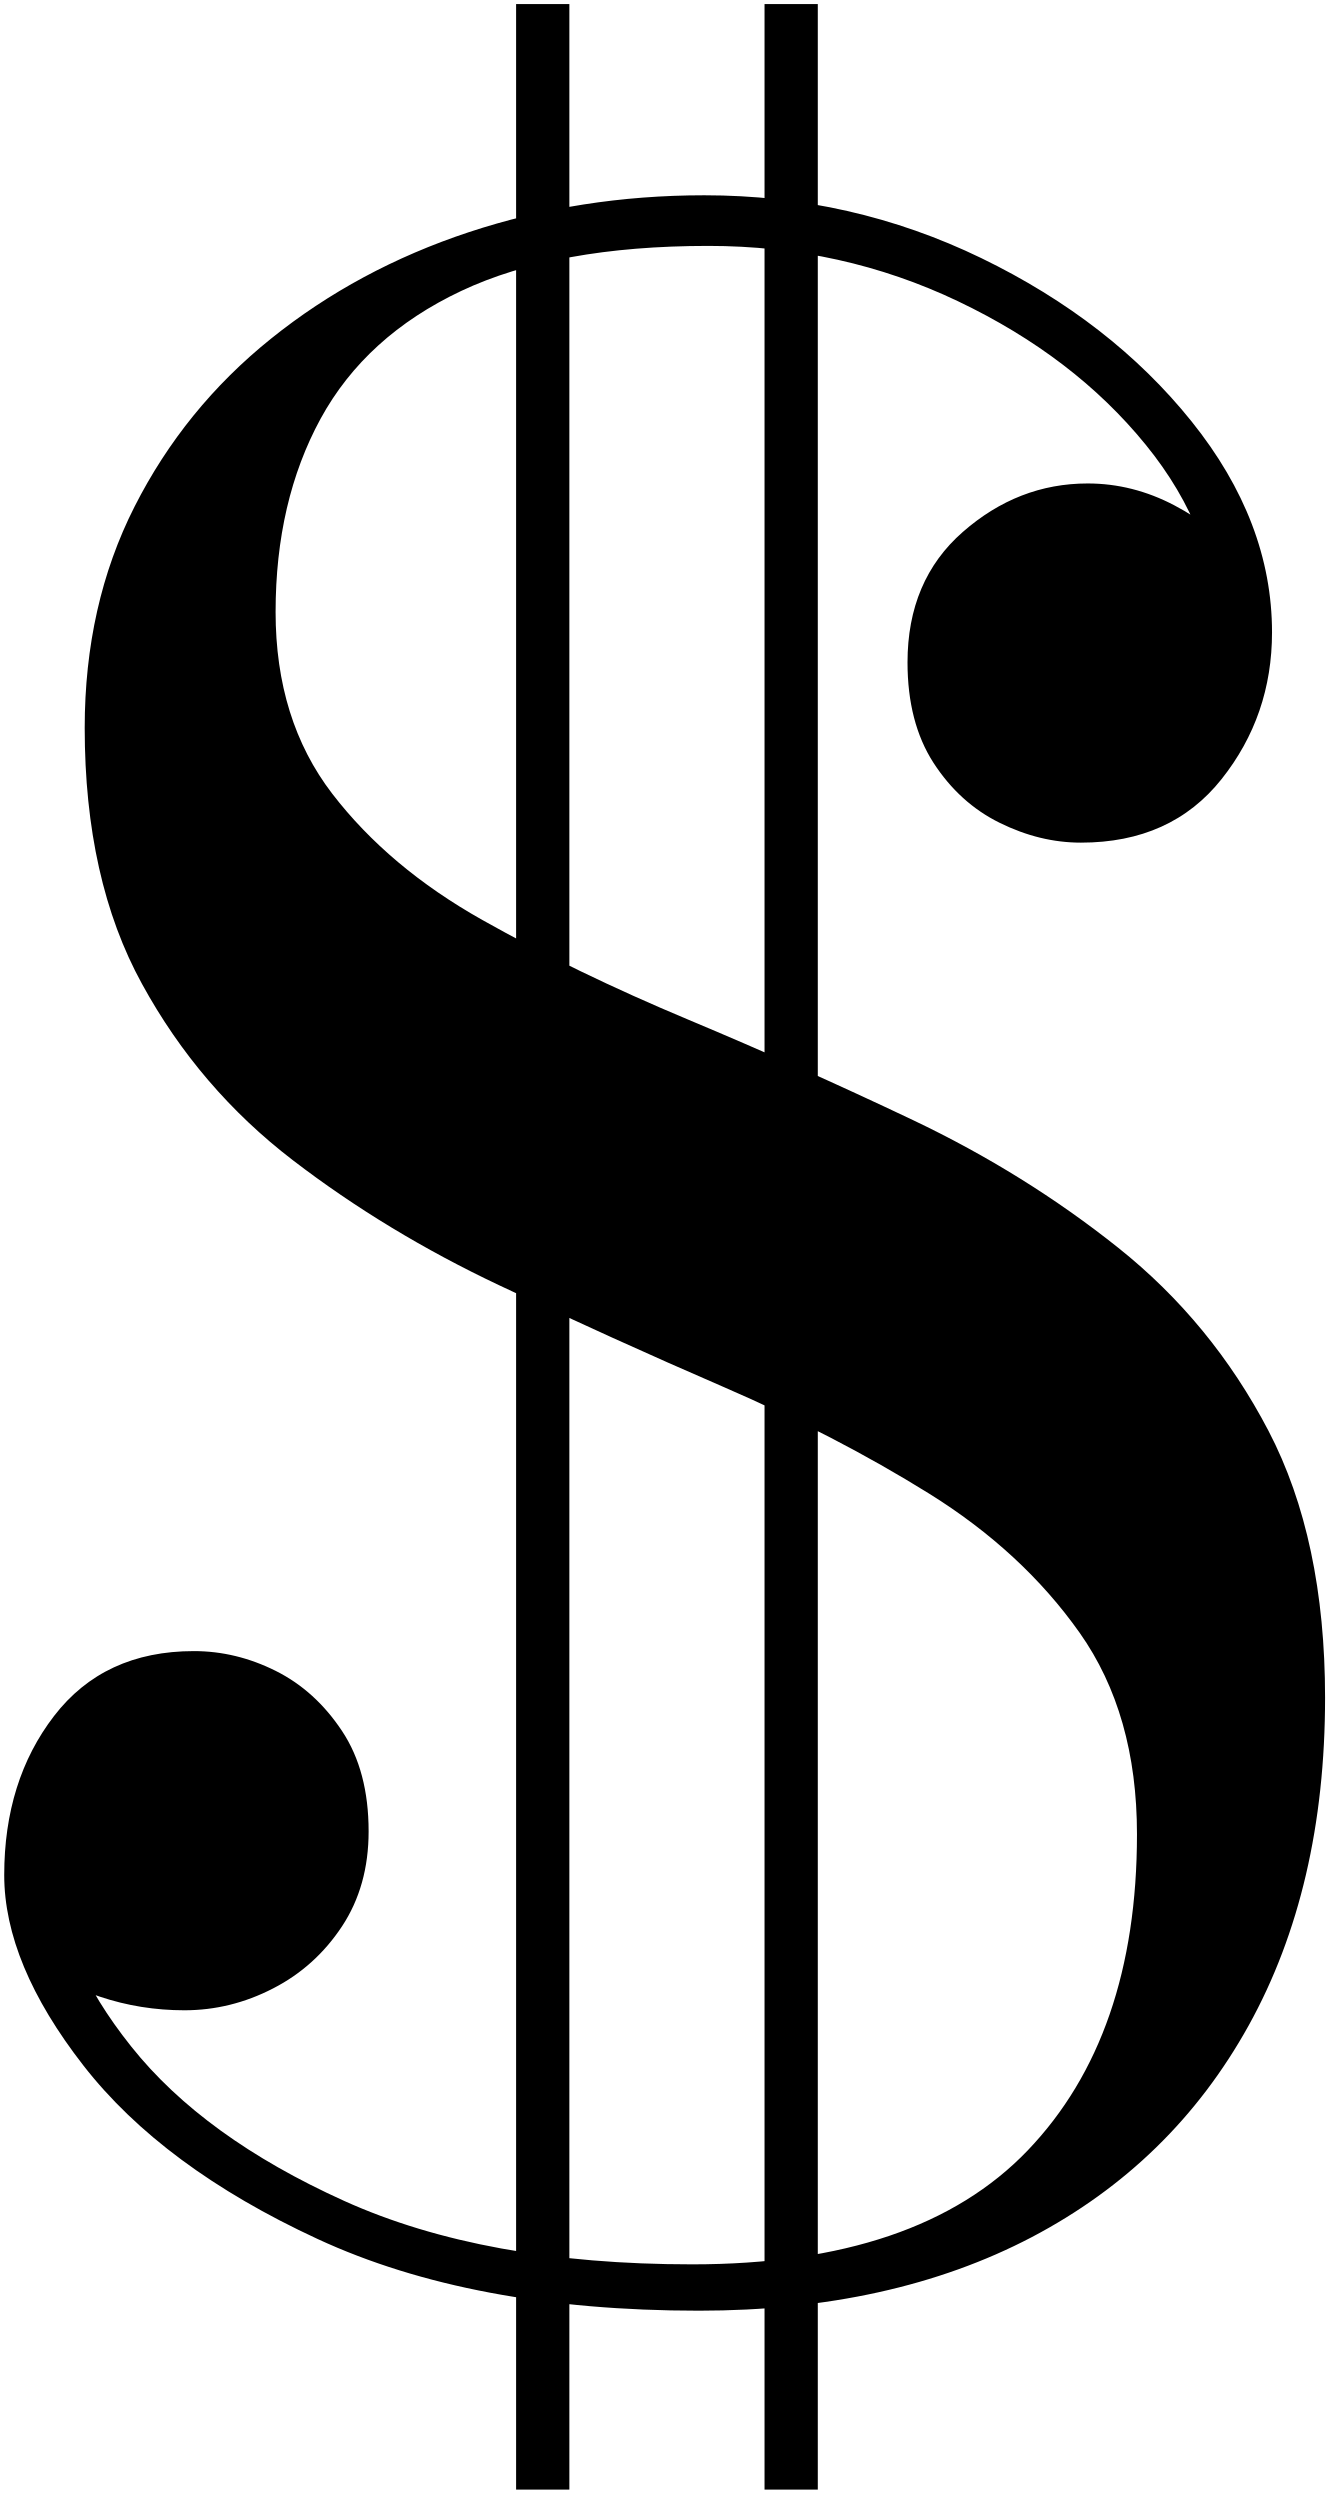
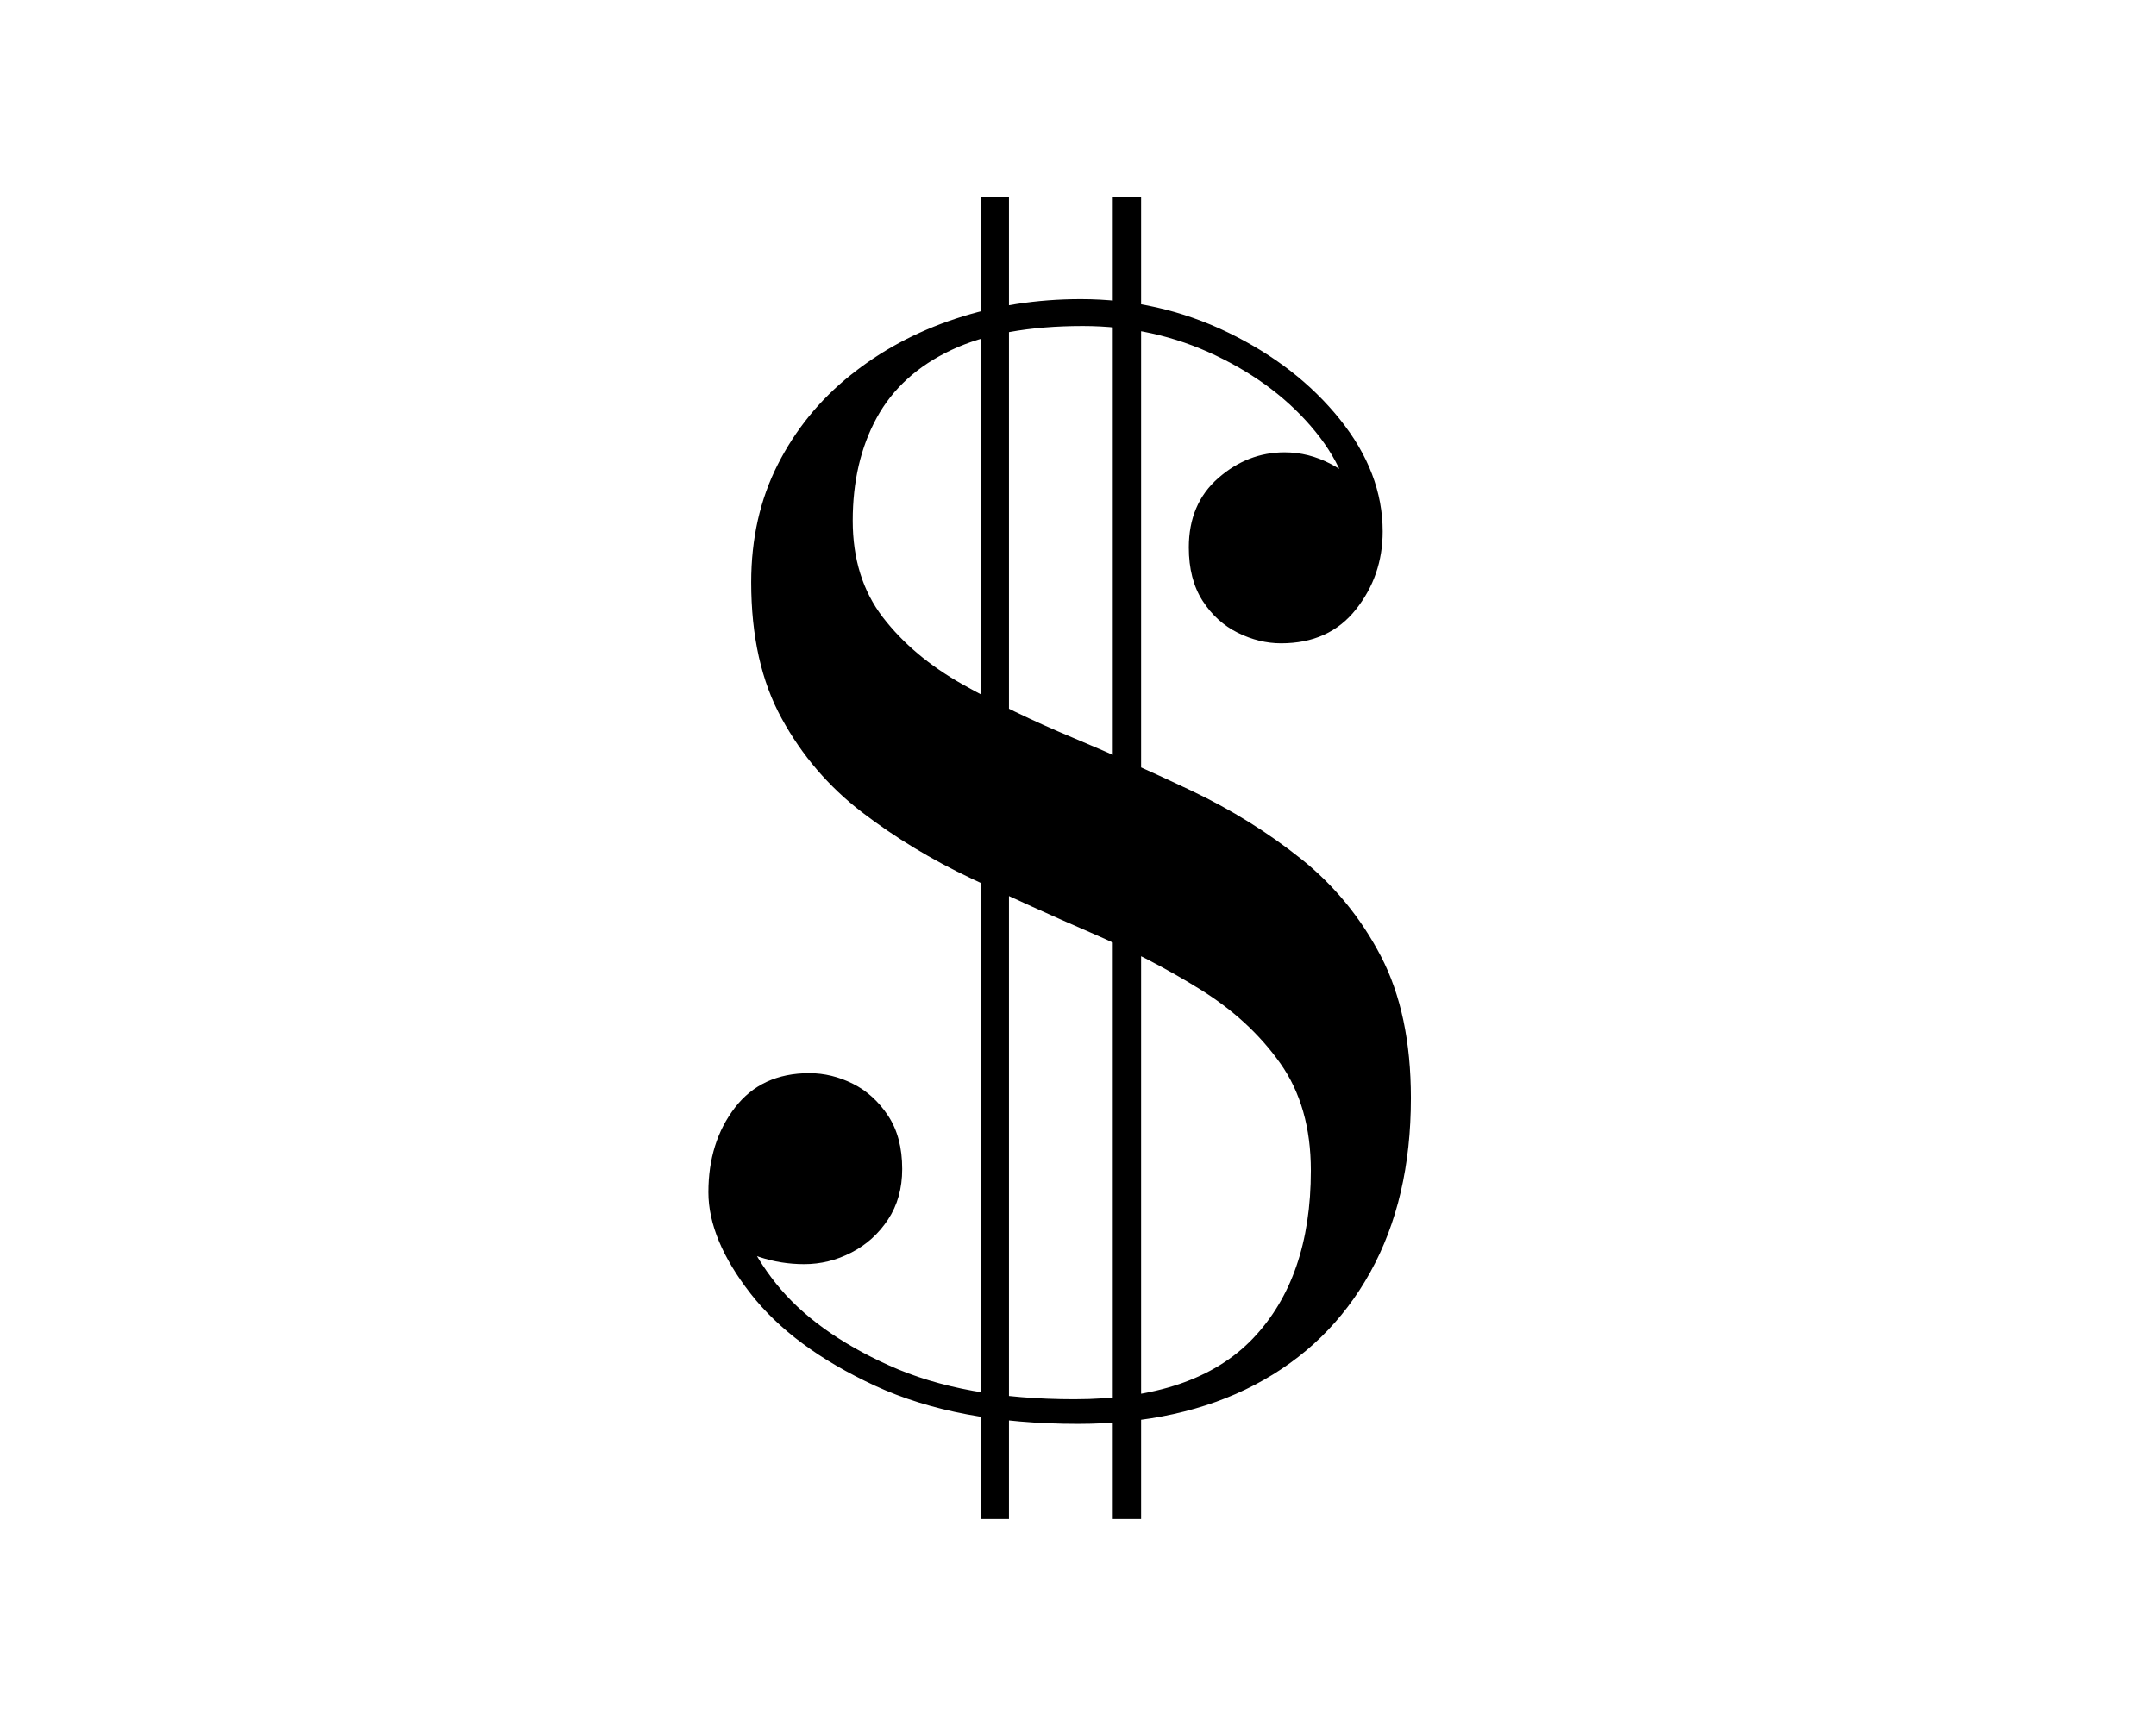
- <svg xmlns="http://www.w3.org/2000/svg" width="94" height="177" viewBox="0 0 94 177" fill="none">
-   <path d="M49.485 163.597C38.793 163.597 29.786 161.903 22.479 158.517C15.164 155.13 9.64 151.037 5.906 146.238C2.173 141.439 0.299 136.944 0.299 132.753C0.299 128.303 1.475 124.552 3.827 121.492C6.179 118.432 9.48 116.898 13.73 116.898C15.725 116.898 17.66 117.368 19.527 118.302C21.394 119.236 22.957 120.656 24.216 122.555C25.476 124.453 26.098 126.822 26.098 129.662C26.098 132.244 25.468 134.484 24.216 136.382C22.957 138.288 21.333 139.754 19.337 140.779C17.342 141.811 15.247 142.328 13.054 142.328C10.99 142.328 8.995 142.009 7.067 141.363C5.132 140.718 3.554 139.685 2.332 138.273C1.111 136.853 0.496 135.015 0.496 132.76H4.169C4.169 136.564 5.876 140.612 9.291 144.894C12.705 149.184 17.729 152.822 24.361 155.821C30.993 158.82 39.211 160.316 48.999 160.316C59.691 160.316 67.613 157.628 72.766 152.245C77.918 146.861 80.498 139.404 80.498 129.859C80.498 124.187 79.147 119.434 76.438 115.599C73.729 111.765 70.17 108.477 65.762 105.736C61.353 102.994 56.504 100.481 51.223 98.195C45.941 95.91 40.645 93.503 35.325 90.989C30.014 88.476 25.15 85.53 20.733 82.143C16.317 78.757 12.758 74.603 10.057 69.667C7.348 64.739 5.997 58.695 5.997 51.535C5.997 45.733 7.173 40.509 9.526 35.87C11.878 31.23 15.095 27.266 19.186 23.979C23.276 20.691 27.942 18.177 33.193 16.438C38.444 14.7 43.999 13.826 49.864 13.826C56.823 13.826 63.356 15.307 69.48 18.276C75.596 21.245 80.558 25.095 84.36 29.833C88.162 34.571 90.059 39.552 90.059 44.769C90.059 48.702 88.868 52.165 86.485 55.164C84.102 58.163 80.786 59.659 76.529 59.659C74.594 59.659 72.682 59.196 70.777 58.255C68.88 57.321 67.317 55.901 66.088 54.002C64.866 52.104 64.252 49.735 64.252 46.895C64.252 43.03 65.557 39.947 68.167 37.662C70.777 35.376 73.722 34.229 77.007 34.229C79.132 34.229 81.181 34.746 83.146 35.779C85.111 36.811 86.72 38.117 87.98 39.697C89.239 41.276 89.862 42.969 89.862 44.776H86.189C86.189 40.069 84.497 35.642 81.112 31.481C77.728 27.32 73.304 23.941 67.826 21.328C62.347 18.716 56.459 17.41 50.145 17.41C42.997 17.41 37.162 18.473 32.654 20.599C28.147 22.726 24.831 25.74 22.699 29.643C20.574 33.546 19.512 38.102 19.512 43.326C19.512 48.421 20.847 52.704 23.518 56.189C26.189 59.667 29.733 62.651 34.149 65.134C38.558 67.617 43.422 69.971 48.741 72.196C54.053 74.421 59.35 76.79 64.639 79.303C69.92 81.817 74.769 84.831 79.177 88.347C83.586 91.863 87.13 96.176 89.808 101.301C92.48 106.427 93.815 112.729 93.815 120.201C93.815 129.161 92.009 136.898 88.405 143.406C84.793 149.921 79.678 154.91 73.039 158.395C66.429 161.858 58.568 163.597 49.485 163.597ZM36.54 176.262V0.287H40.311V176.262H36.54ZM54.129 176.262V0.287H57.9V176.262H54.129Z" fill="black" />
+ <svg xmlns="http://www.w3.org/2000/svg" width="287" height="229" viewBox="0 0 287 229" fill="none">
+   <path d="M143.485 189.597C132.793 189.597 123.786 187.903 116.479 184.517C109.164 181.13 103.64 177.037 99.906 172.239C96.173 167.44 94.299 162.944 94.299 158.753C94.299 154.303 95.475 150.552 97.827 147.492C100.179 144.432 103.48 142.898 107.73 142.898C109.725 142.898 111.66 143.369 113.527 144.303C115.394 145.237 116.957 146.657 118.216 148.555C119.476 150.453 120.098 152.822 120.098 155.662C120.098 158.244 119.469 160.484 118.216 162.382C116.957 164.288 115.333 165.754 113.337 166.779C111.342 167.812 109.247 168.328 107.054 168.328C104.99 168.328 102.995 168.009 101.067 167.364C99.132 166.718 97.554 165.686 96.332 164.273C95.111 162.853 94.496 161.016 94.496 158.76H98.168C98.168 162.565 99.876 166.612 103.291 170.894C106.705 175.185 111.729 178.822 118.361 181.821C124.993 184.821 133.211 186.316 142.999 186.316C153.691 186.316 161.613 183.628 166.766 178.245C171.918 172.861 174.498 165.405 174.498 155.86C174.498 150.188 173.147 145.434 170.438 141.6C167.729 137.765 164.17 134.477 159.762 131.736C155.353 128.995 150.504 126.481 145.223 124.196C139.941 121.91 134.645 119.503 129.326 116.99C124.014 114.476 119.15 111.53 114.733 108.143C110.317 104.757 106.758 100.603 104.057 95.668C101.348 90.74 99.997 84.695 99.997 77.535C99.997 71.734 101.173 66.509 103.526 61.87C105.878 57.23 109.095 53.267 113.186 49.979C117.276 46.691 121.942 44.177 127.193 42.439C132.444 40.7 137.999 39.827 143.864 39.827C150.823 39.827 157.356 41.307 163.48 44.276C169.596 47.245 174.559 51.095 178.36 55.833C182.162 60.571 184.059 65.553 184.059 70.769C184.059 74.703 182.868 78.165 180.485 81.164C178.102 84.164 174.786 85.66 170.529 85.66C168.594 85.66 166.682 85.197 164.777 84.255C162.88 83.321 161.317 81.901 160.088 80.003C158.866 78.104 158.252 75.735 158.252 72.895C158.252 69.03 159.557 65.947 162.167 63.662C164.777 61.376 167.722 60.23 171.007 60.23C173.132 60.23 175.181 60.746 177.146 61.779C179.111 62.811 180.72 64.118 181.98 65.697C183.239 67.276 183.862 68.97 183.862 70.777H180.189C180.189 66.069 178.497 61.642 175.112 57.481C171.728 53.32 167.304 49.941 161.826 47.329C156.347 44.717 150.459 43.41 144.145 43.41C136.997 43.41 131.162 44.474 126.654 46.6C122.147 48.726 118.831 51.74 116.699 55.643C114.574 59.546 113.512 64.102 113.512 69.326C113.512 74.421 114.847 78.704 117.518 82.189C120.189 85.667 123.733 88.651 128.149 91.134C132.558 93.617 137.422 95.971 142.741 98.196C148.053 100.421 153.35 102.79 158.639 105.304C163.92 107.817 168.769 110.831 173.177 114.347C177.586 117.863 181.13 122.176 183.809 127.301C186.48 132.427 187.815 138.729 187.815 146.201C187.815 155.161 186.009 162.899 182.405 169.406C178.793 175.921 173.678 180.91 167.039 184.395C160.429 187.858 152.568 189.597 143.485 189.597ZM130.54 202.262V26.288H134.311V202.262H130.54ZM148.129 202.262V26.288H151.9V202.262H148.129Z" fill="black" />
</svg>
